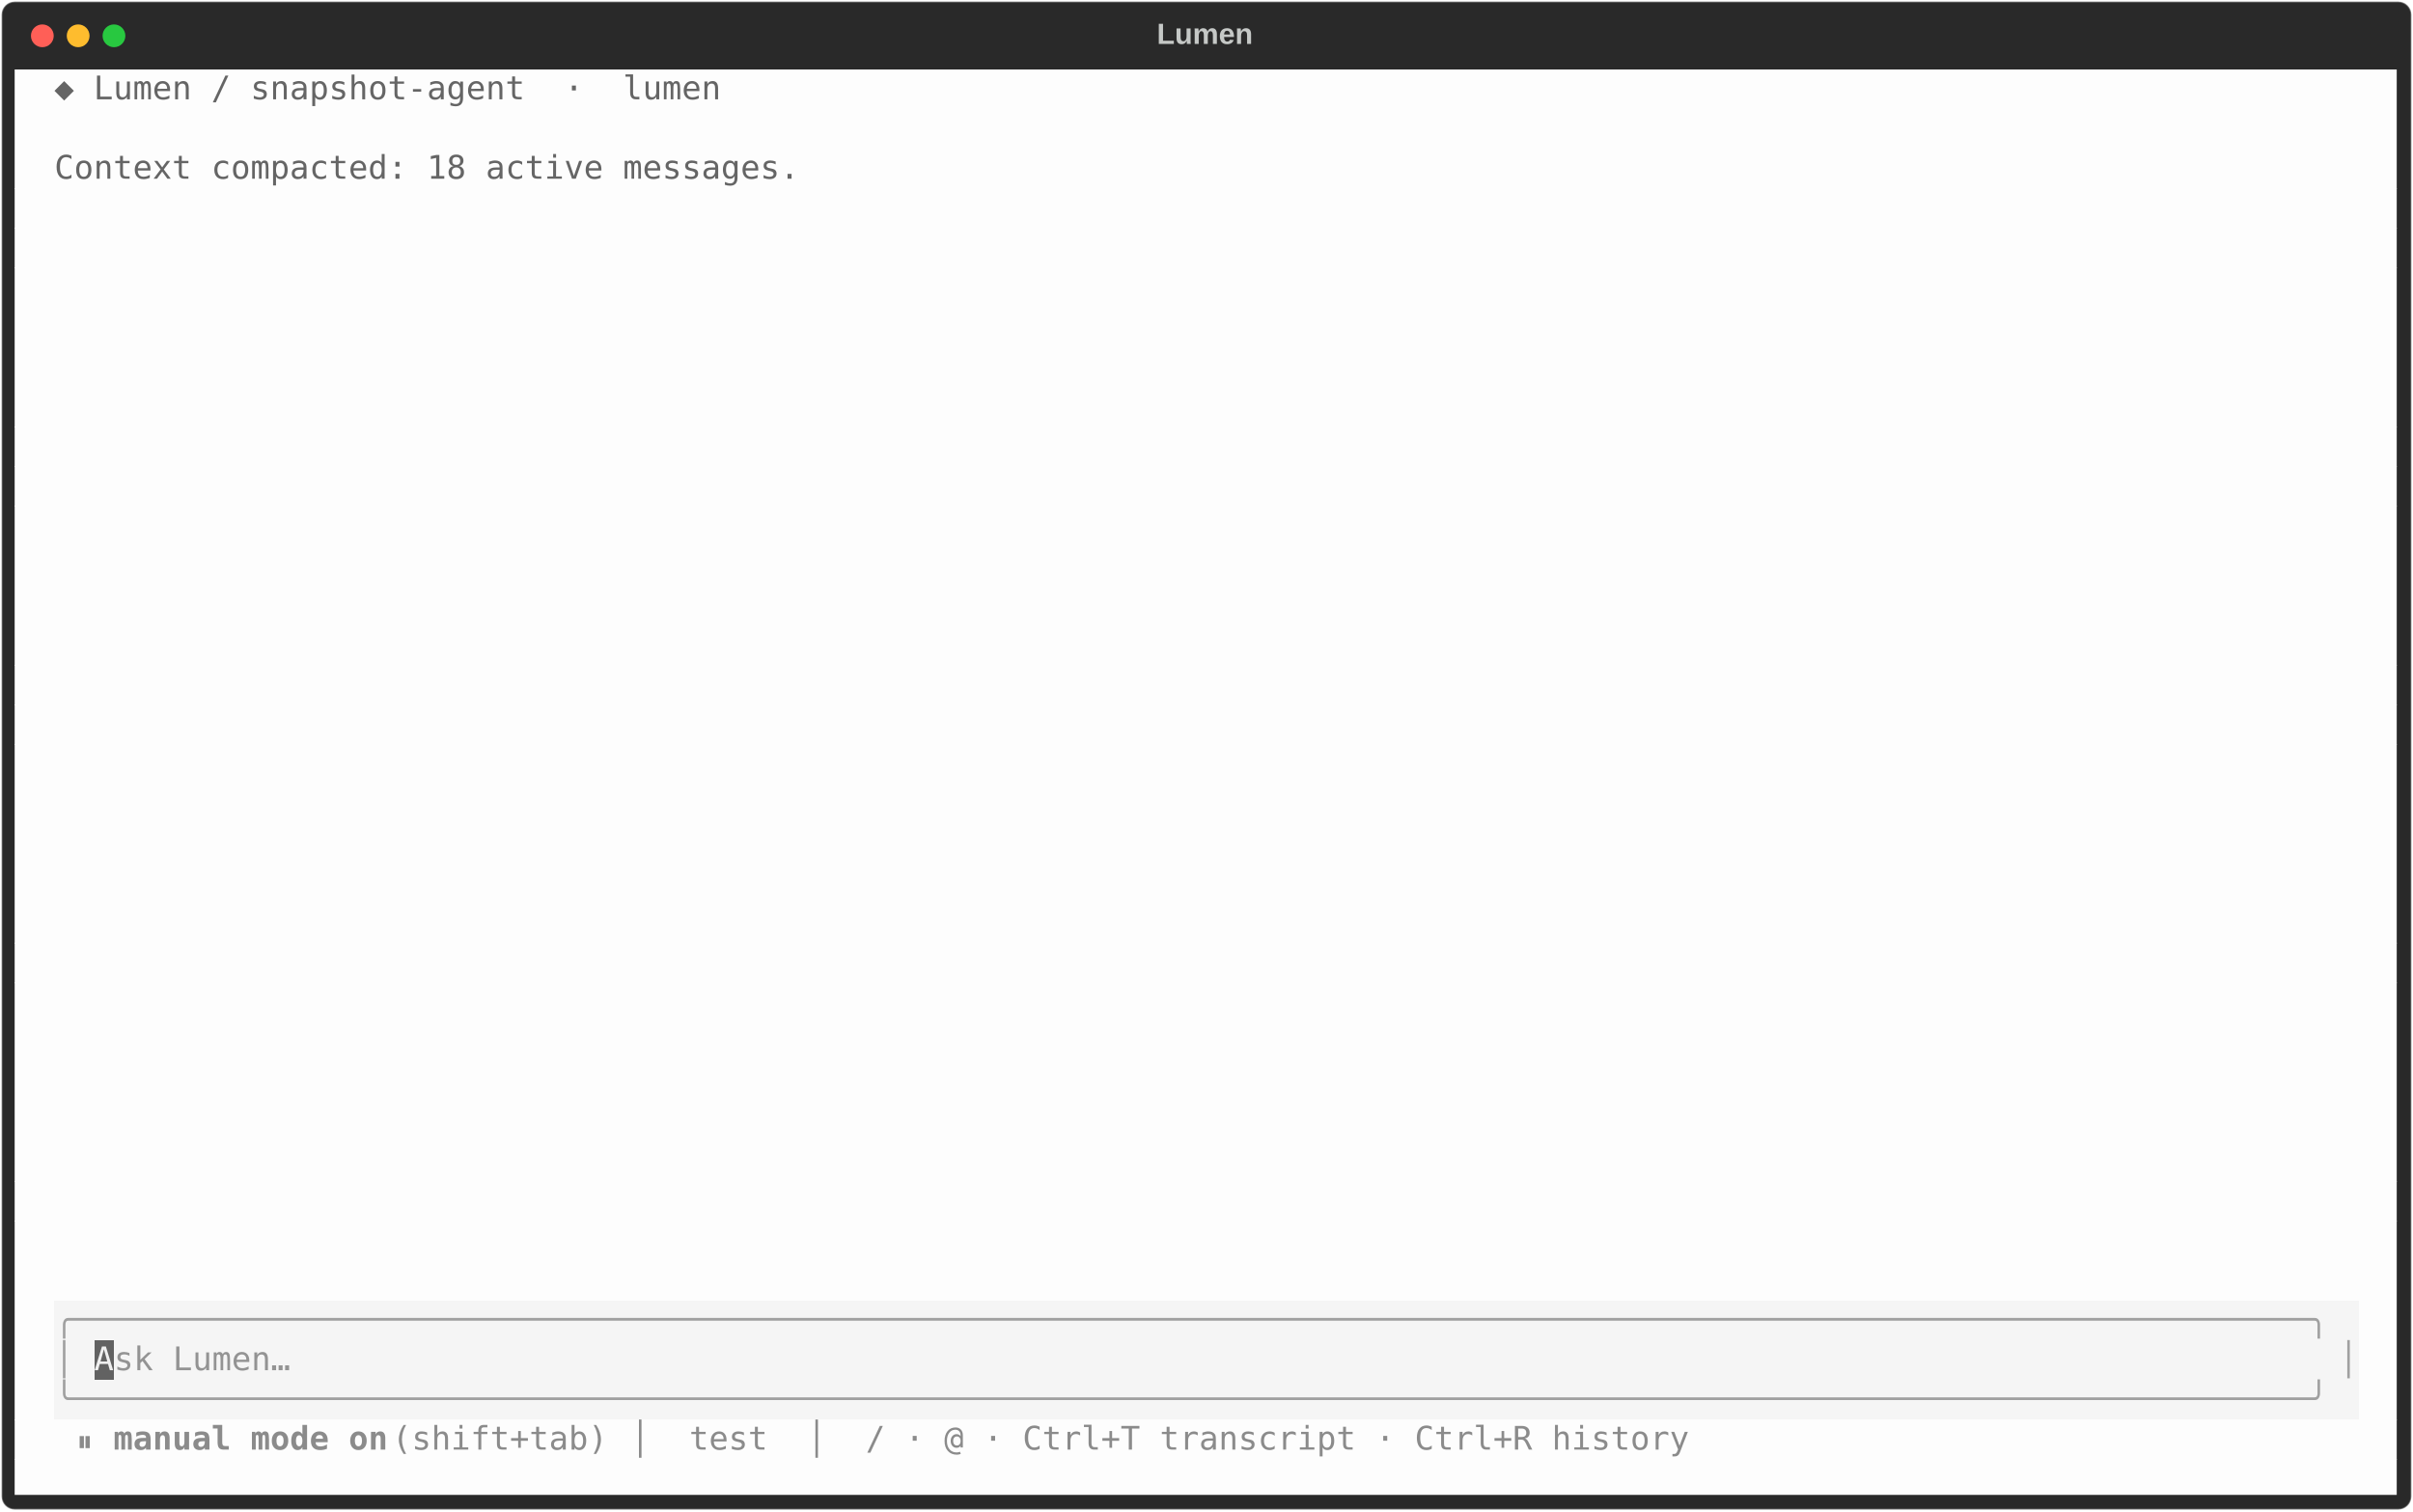
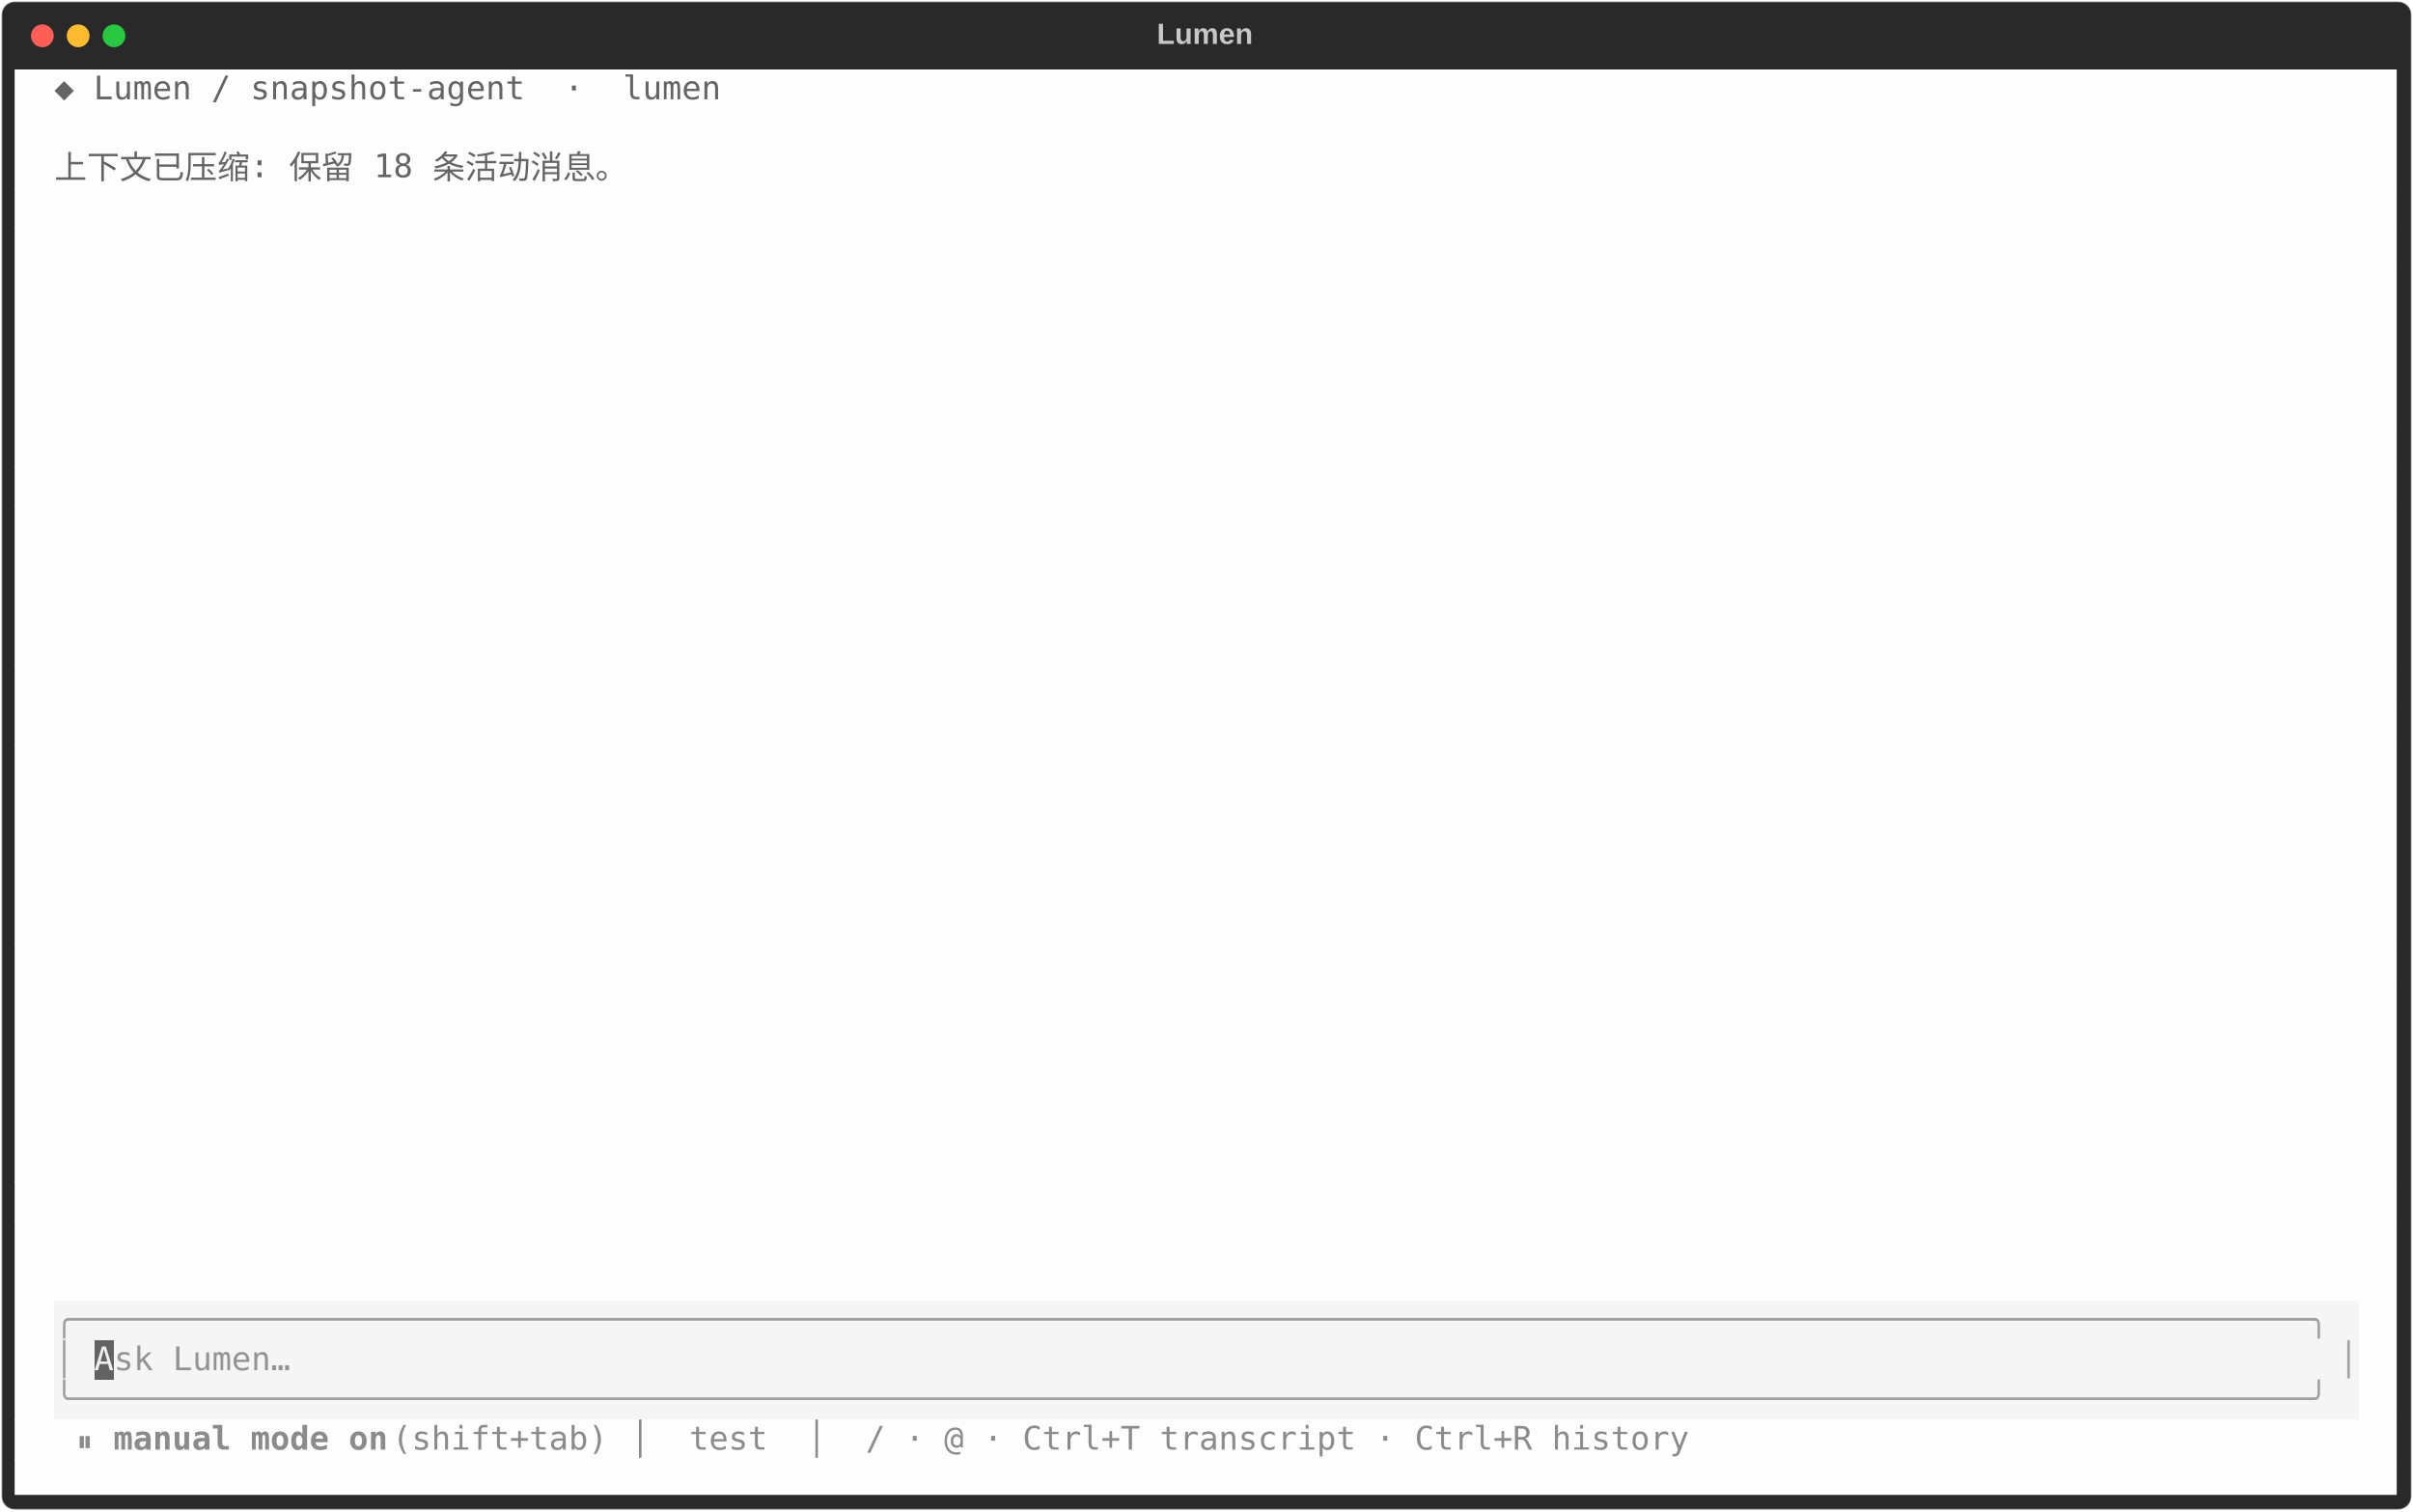
<svg xmlns="http://www.w3.org/2000/svg" class="rich-terminal" viewBox="0 0 1482 928.4">
  <style>

    @font-face {
        font-family: "Fira Code";
        src: local("FiraCode-Regular"),
                url("https://cdnjs.cloudflare.com/ajax/libs/firacode/6.2.0/woff2/FiraCode-Regular.woff2") format("woff2"),
                url("https://cdnjs.cloudflare.com/ajax/libs/firacode/6.2.0/woff/FiraCode-Regular.woff") format("woff");
        font-style: normal;
        font-weight: 400;
    }
    @font-face {
        font-family: "Fira Code";
        src: local("FiraCode-Bold"),
                url("https://cdnjs.cloudflare.com/ajax/libs/firacode/6.2.0/woff2/FiraCode-Bold.woff2") format("woff2"),
                url("https://cdnjs.cloudflare.com/ajax/libs/firacode/6.2.0/woff/FiraCode-Bold.woff") format("woff");
        font-style: bold;
        font-weight: 700;
    }

    .terminal-matrix {
        font-family: Fira Code, monospace;
        font-size: 20px;
        line-height: 24.4px;
        font-variant-east-asian: full-width;
    }

    .terminal-title {
        font-size: 18px;
        font-weight: bold;
        font-family: arial;
    }

    .terminal-r1 { fill: #c5c8c6 }
.terminal-r2 { fill: #656565 }
.terminal-r3 { fill: #a0a0a0 }
.terminal-r4 { fill: #efefef }
.terminal-r5 { fill: #939393 }
.terminal-r6 { fill: #8b8b8b;font-weight: bold }
.terminal-r7 { fill: #8b8b8b }
    </style>
  <defs>
    <clipPath id="terminal-clip-terminal">
      <rect x="0" y="0" width="1463.0" height="877.4" />
    </clipPath>
    <clipPath id="terminal-line-0">
      <rect x="0" y="1.5" width="1464" height="24.65" />
    </clipPath>
    <clipPath id="terminal-line-1">
      <rect x="0" y="25.9" width="1464" height="24.65" />
    </clipPath>
    <clipPath id="terminal-line-2">
      <rect x="0" y="50.3" width="1464" height="24.65" />
    </clipPath>
    <clipPath id="terminal-line-3">
      <rect x="0" y="74.7" width="1464" height="24.65" />
    </clipPath>
    <clipPath id="terminal-line-4">
      <rect x="0" y="99.1" width="1464" height="24.65" />
    </clipPath>
    <clipPath id="terminal-line-5">
      <rect x="0" y="123.5" width="1464" height="24.65" />
    </clipPath>
    <clipPath id="terminal-line-6">
      <rect x="0" y="147.9" width="1464" height="24.65" />
    </clipPath>
    <clipPath id="terminal-line-7">
      <rect x="0" y="172.3" width="1464" height="24.65" />
    </clipPath>
    <clipPath id="terminal-line-8">
      <rect x="0" y="196.7" width="1464" height="24.65" />
    </clipPath>
    <clipPath id="terminal-line-9">
      <rect x="0" y="221.1" width="1464" height="24.65" />
    </clipPath>
    <clipPath id="terminal-line-10">
      <rect x="0" y="245.5" width="1464" height="24.65" />
    </clipPath>
    <clipPath id="terminal-line-11">
      <rect x="0" y="269.9" width="1464" height="24.65" />
    </clipPath>
    <clipPath id="terminal-line-12">
      <rect x="0" y="294.3" width="1464" height="24.65" />
    </clipPath>
    <clipPath id="terminal-line-13">
      <rect x="0" y="318.7" width="1464" height="24.65" />
    </clipPath>
    <clipPath id="terminal-line-14">
      <rect x="0" y="343.1" width="1464" height="24.65" />
    </clipPath>
    <clipPath id="terminal-line-15">
      <rect x="0" y="367.5" width="1464" height="24.65" />
    </clipPath>
    <clipPath id="terminal-line-16">
      <rect x="0" y="391.9" width="1464" height="24.65" />
    </clipPath>
    <clipPath id="terminal-line-17">
      <rect x="0" y="416.3" width="1464" height="24.65" />
    </clipPath>
    <clipPath id="terminal-line-18">
      <rect x="0" y="440.7" width="1464" height="24.65" />
    </clipPath>
    <clipPath id="terminal-line-19">
      <rect x="0" y="465.1" width="1464" height="24.65" />
    </clipPath>
    <clipPath id="terminal-line-20">
      <rect x="0" y="489.5" width="1464" height="24.65" />
    </clipPath>
    <clipPath id="terminal-line-21">
      <rect x="0" y="513.9" width="1464" height="24.65" />
    </clipPath>
    <clipPath id="terminal-line-22">
      <rect x="0" y="538.3" width="1464" height="24.65" />
    </clipPath>
    <clipPath id="terminal-line-23">
      <rect x="0" y="562.7" width="1464" height="24.65" />
    </clipPath>
    <clipPath id="terminal-line-24">
      <rect x="0" y="587.1" width="1464" height="24.65" />
    </clipPath>
    <clipPath id="terminal-line-25">
      <rect x="0" y="611.5" width="1464" height="24.65" />
    </clipPath>
    <clipPath id="terminal-line-26">
      <rect x="0" y="635.9" width="1464" height="24.65" />
    </clipPath>
    <clipPath id="terminal-line-27">
      <rect x="0" y="660.3" width="1464" height="24.65" />
    </clipPath>
    <clipPath id="terminal-line-28">
      <rect x="0" y="684.7" width="1464" height="24.65" />
    </clipPath>
    <clipPath id="terminal-line-29">
      <rect x="0" y="709.1" width="1464" height="24.65" />
    </clipPath>
    <clipPath id="terminal-line-30">
      <rect x="0" y="733.5" width="1464" height="24.65" />
    </clipPath>
    <clipPath id="terminal-line-31">
      <rect x="0" y="757.9" width="1464" height="24.65" />
    </clipPath>
    <clipPath id="terminal-line-32">
      <rect x="0" y="782.3" width="1464" height="24.65" />
    </clipPath>
    <clipPath id="terminal-line-33">
      <rect x="0" y="806.7" width="1464" height="24.65" />
    </clipPath>
    <clipPath id="terminal-line-34">
      <rect x="0" y="831.1" width="1464" height="24.65" />
    </clipPath>
  </defs>
  <rect fill="#292929" stroke="rgba(255,255,255,0.35)" stroke-width="1" x="1" y="1" width="1480" height="926.4" rx="8" />
  <text class="terminal-title" fill="#c5c8c6" text-anchor="middle" x="740" y="27">Lumen</text>
  <g transform="translate(26,22)">
    <circle cx="0" cy="0" r="7" fill="#ff5f57" />
    <circle cx="22" cy="0" r="7" fill="#febc2e" />
    <circle cx="44" cy="0" r="7" fill="#28c840" />
  </g>
  <g transform="translate(9, 41)" clip-path="url(#terminal-clip-terminal)">
    <rect fill="#fdfdfd" x="0" y="1.5" width="24.4" height="24.65" shape-rendering="crispEdges" />
    <rect fill="#fdfdfd" x="24.4" y="1.5" width="414.8" height="24.65" shape-rendering="crispEdges" />
    <rect fill="#fdfdfd" x="439.2" y="1.5" width="1024.8" height="24.65" shape-rendering="crispEdges" />
    <rect fill="#fdfdfd" x="0" y="25.9" width="1464" height="24.65" shape-rendering="crispEdges" />
    <rect fill="#fdfdfd" x="0" y="50.3" width="24.4" height="24.65" shape-rendering="crispEdges" />
-     <rect fill="#fdfdfd" x="24.4" y="50.3" width="463.6" height="24.65" shape-rendering="crispEdges" />
-     <rect fill="#fdfdfd" x="488" y="50.3" width="976" height="24.65" shape-rendering="crispEdges" />
+     <rect fill="#fdfdfd" x="24.4" y="50.3" width="414.8" height="24.65" shape-rendering="crispEdges" />
+     <rect fill="#fdfdfd" x="439.2" y="50.3" width="1024.8" height="24.65" shape-rendering="crispEdges" />
    <rect fill="#fdfdfd" x="0" y="74.7" width="1464" height="24.65" shape-rendering="crispEdges" />
    <rect fill="#fdfdfd" x="0" y="99.1" width="1464" height="24.65" shape-rendering="crispEdges" />
    <rect fill="#fdfdfd" x="0" y="123.5" width="1464" height="24.65" shape-rendering="crispEdges" />
    <rect fill="#fdfdfd" x="0" y="147.9" width="1464" height="24.65" shape-rendering="crispEdges" />
    <rect fill="#fdfdfd" x="0" y="172.3" width="1464" height="24.65" shape-rendering="crispEdges" />
    <rect fill="#fdfdfd" x="0" y="196.7" width="1464" height="24.65" shape-rendering="crispEdges" />
    <rect fill="#fdfdfd" x="0" y="221.1" width="1464" height="24.65" shape-rendering="crispEdges" />
    <rect fill="#fdfdfd" x="0" y="245.5" width="1464" height="24.65" shape-rendering="crispEdges" />
    <rect fill="#fdfdfd" x="0" y="269.9" width="1464" height="24.65" shape-rendering="crispEdges" />
    <rect fill="#fdfdfd" x="0" y="294.3" width="1464" height="24.65" shape-rendering="crispEdges" />
    <rect fill="#fdfdfd" x="0" y="318.7" width="1464" height="24.65" shape-rendering="crispEdges" />
    <rect fill="#fdfdfd" x="0" y="343.1" width="1464" height="24.65" shape-rendering="crispEdges" />
    <rect fill="#fdfdfd" x="0" y="367.5" width="1464" height="24.65" shape-rendering="crispEdges" />
    <rect fill="#fdfdfd" x="0" y="391.9" width="1464" height="24.65" shape-rendering="crispEdges" />
    <rect fill="#fdfdfd" x="0" y="416.3" width="1464" height="24.65" shape-rendering="crispEdges" />
    <rect fill="#fdfdfd" x="0" y="440.7" width="1464" height="24.65" shape-rendering="crispEdges" />
    <rect fill="#fdfdfd" x="0" y="465.1" width="1464" height="24.65" shape-rendering="crispEdges" />
    <rect fill="#fdfdfd" x="0" y="489.5" width="1464" height="24.65" shape-rendering="crispEdges" />
    <rect fill="#fdfdfd" x="0" y="513.9" width="1464" height="24.65" shape-rendering="crispEdges" />
    <rect fill="#fdfdfd" x="0" y="538.3" width="1464" height="24.65" shape-rendering="crispEdges" />
    <rect fill="#fdfdfd" x="0" y="562.7" width="1464" height="24.65" shape-rendering="crispEdges" />
    <rect fill="#fdfdfd" x="0" y="587.1" width="1464" height="24.65" shape-rendering="crispEdges" />
    <rect fill="#fdfdfd" x="0" y="611.5" width="1464" height="24.65" shape-rendering="crispEdges" />
    <rect fill="#fdfdfd" x="0" y="635.9" width="1464" height="24.65" shape-rendering="crispEdges" />
    <rect fill="#fdfdfd" x="0" y="660.3" width="1464" height="24.65" shape-rendering="crispEdges" />
    <rect fill="#fdfdfd" x="0" y="684.7" width="1464" height="24.65" shape-rendering="crispEdges" />
    <rect fill="#fdfdfd" x="0" y="709.1" width="1464" height="24.65" shape-rendering="crispEdges" />
    <rect fill="#fdfdfd" x="0" y="733.5" width="1464" height="24.65" shape-rendering="crispEdges" />
    <rect fill="#fdfdfd" x="0" y="757.9" width="24.4" height="24.65" shape-rendering="crispEdges" />
    <rect fill="#f5f5f5" x="24.4" y="757.9" width="1415.2" height="24.65" shape-rendering="crispEdges" />
    <rect fill="#fdfdfd" x="1439.6" y="757.9" width="24.4" height="24.65" shape-rendering="crispEdges" />
    <rect fill="#fdfdfd" x="0" y="782.3" width="24.4" height="24.65" shape-rendering="crispEdges" />
    <rect fill="#f5f5f5" x="24.4" y="782.3" width="12.2" height="24.65" shape-rendering="crispEdges" />
    <rect fill="#f5f5f5" x="36.6" y="782.3" width="12.2" height="24.65" shape-rendering="crispEdges" />
    <rect fill="#626262" x="48.8" y="782.3" width="12.2" height="24.65" shape-rendering="crispEdges" />
    <rect fill="#f5f5f5" x="61" y="782.3" width="109.8" height="24.65" shape-rendering="crispEdges" />
    <rect fill="#f5f5f5" x="170.8" y="782.3" width="1256.6" height="24.65" shape-rendering="crispEdges" />
    <rect fill="#f5f5f5" x="1427.4" y="782.3" width="12.2" height="24.65" shape-rendering="crispEdges" />
    <rect fill="#fdfdfd" x="1439.6" y="782.3" width="24.4" height="24.65" shape-rendering="crispEdges" />
    <rect fill="#fdfdfd" x="0" y="806.7" width="24.4" height="24.65" shape-rendering="crispEdges" />
    <rect fill="#f5f5f5" x="24.4" y="806.7" width="1415.2" height="24.65" shape-rendering="crispEdges" />
    <rect fill="#fdfdfd" x="1439.6" y="806.7" width="24.4" height="24.65" shape-rendering="crispEdges" />
    <rect fill="#fdfdfd" x="0" y="831.1" width="36.6" height="24.65" shape-rendering="crispEdges" />
    <rect fill="#fdfdfd" x="36.6" y="831.1" width="195.2" height="24.65" shape-rendering="crispEdges" />
    <rect fill="#fdfdfd" x="231.8" y="831.1" width="146.4" height="24.65" shape-rendering="crispEdges" />
    <rect fill="#fdfdfd" x="378.2" y="831.1" width="683.2" height="24.65" shape-rendering="crispEdges" />
    <rect fill="#fdfdfd" x="1061.4" y="831.1" width="402.6" height="24.65" shape-rendering="crispEdges" />
    <rect fill="#fdfdfd" x="0" y="855.5" width="1464" height="24.65" shape-rendering="crispEdges" />
    <g class="terminal-matrix">
      <text class="terminal-r2" x="24.4" y="20" textLength="414.8" clip-path="url(#terminal-line-0)">◆ Lumen / snapshot-agent  ·  lumen</text>
      <text class="terminal-r1" x="1464" y="20" textLength="12.2" clip-path="url(#terminal-line-0)">
</text>
      <text class="terminal-r1" x="1464" y="44.4" textLength="12.2" clip-path="url(#terminal-line-1)">
</text>
-       <text class="terminal-r2" x="24.4" y="68.8" textLength="463.6" clip-path="url(#terminal-line-2)">Context compacted: 18 active messages.</text>
+       <text class="terminal-r2" x="24.4" y="68.8" textLength="244" clip-path="url(#terminal-line-2)">上下文已压缩: 保留 18 条活动消息。</text>
      <text class="terminal-r1" x="1464" y="68.8" textLength="12.2" clip-path="url(#terminal-line-2)">
</text>
      <text class="terminal-r1" x="1464" y="93.2" textLength="12.2" clip-path="url(#terminal-line-3)">
</text>
      <text class="terminal-r1" x="1464" y="117.6" textLength="12.2" clip-path="url(#terminal-line-4)">
</text>
      <text class="terminal-r1" x="1464" y="142" textLength="12.2" clip-path="url(#terminal-line-5)">
</text>
      <text class="terminal-r1" x="1464" y="166.4" textLength="12.2" clip-path="url(#terminal-line-6)">
</text>
      <text class="terminal-r1" x="1464" y="190.8" textLength="12.2" clip-path="url(#terminal-line-7)">
</text>
      <text class="terminal-r1" x="1464" y="215.2" textLength="12.2" clip-path="url(#terminal-line-8)">
</text>
      <text class="terminal-r1" x="1464" y="239.6" textLength="12.2" clip-path="url(#terminal-line-9)">
</text>
      <text class="terminal-r1" x="1464" y="264" textLength="12.2" clip-path="url(#terminal-line-10)">
</text>
      <text class="terminal-r1" x="1464" y="288.4" textLength="12.2" clip-path="url(#terminal-line-11)">
</text>
      <text class="terminal-r1" x="1464" y="312.8" textLength="12.2" clip-path="url(#terminal-line-12)">
</text>
      <text class="terminal-r1" x="1464" y="337.2" textLength="12.2" clip-path="url(#terminal-line-13)">
</text>
      <text class="terminal-r1" x="1464" y="361.6" textLength="12.2" clip-path="url(#terminal-line-14)">
</text>
      <text class="terminal-r1" x="1464" y="386" textLength="12.2" clip-path="url(#terminal-line-15)">
</text>
      <text class="terminal-r1" x="1464" y="410.4" textLength="12.2" clip-path="url(#terminal-line-16)">
</text>
      <text class="terminal-r1" x="1464" y="434.8" textLength="12.2" clip-path="url(#terminal-line-17)">
</text>
      <text class="terminal-r1" x="1464" y="459.2" textLength="12.2" clip-path="url(#terminal-line-18)">
</text>
      <text class="terminal-r1" x="1464" y="483.6" textLength="12.2" clip-path="url(#terminal-line-19)">
</text>
      <text class="terminal-r1" x="1464" y="508" textLength="12.2" clip-path="url(#terminal-line-20)">
</text>
      <text class="terminal-r1" x="1464" y="532.4" textLength="12.2" clip-path="url(#terminal-line-21)">
</text>
      <text class="terminal-r1" x="1464" y="556.8" textLength="12.2" clip-path="url(#terminal-line-22)">
</text>
      <text class="terminal-r1" x="1464" y="581.2" textLength="12.2" clip-path="url(#terminal-line-23)">
</text>
      <text class="terminal-r1" x="1464" y="605.6" textLength="12.2" clip-path="url(#terminal-line-24)">
</text>
      <text class="terminal-r1" x="1464" y="630" textLength="12.2" clip-path="url(#terminal-line-25)">
</text>
      <text class="terminal-r1" x="1464" y="654.4" textLength="12.2" clip-path="url(#terminal-line-26)">
</text>
      <text class="terminal-r1" x="1464" y="678.8" textLength="12.2" clip-path="url(#terminal-line-27)">
</text>
      <text class="terminal-r1" x="1464" y="703.2" textLength="12.2" clip-path="url(#terminal-line-28)">
</text>
      <text class="terminal-r1" x="1464" y="727.6" textLength="12.2" clip-path="url(#terminal-line-29)">
</text>
      <text class="terminal-r1" x="1464" y="752" textLength="12.2" clip-path="url(#terminal-line-30)">
</text>
      <text class="terminal-r3" x="24.4" y="776.4" textLength="1415.2" clip-path="url(#terminal-line-31)">╭──────────────────────────────────────────────────────────────────────────────────────────────────────────────────╮</text>
      <text class="terminal-r1" x="1464" y="776.4" textLength="12.2" clip-path="url(#terminal-line-31)">
</text>
      <text class="terminal-r3" x="24.4" y="800.8" textLength="12.2" clip-path="url(#terminal-line-32)">│</text>
      <text class="terminal-r4" x="48.8" y="800.8" textLength="12.2" clip-path="url(#terminal-line-32)">A</text>
      <text class="terminal-r5" x="61" y="800.8" textLength="109.8" clip-path="url(#terminal-line-32)">sk Lumen…</text>
      <text class="terminal-r3" x="1427.4" y="800.8" textLength="12.2" clip-path="url(#terminal-line-32)">│</text>
      <text class="terminal-r1" x="1464" y="800.8" textLength="12.2" clip-path="url(#terminal-line-32)">
</text>
      <text class="terminal-r3" x="24.4" y="825.2" textLength="1415.2" clip-path="url(#terminal-line-33)">╰──────────────────────────────────────────────────────────────────────────────────────────────────────────────────╯</text>
      <text class="terminal-r1" x="1464" y="825.2" textLength="12.2" clip-path="url(#terminal-line-33)">
</text>
      <text class="terminal-r6" x="36.6" y="849.6" textLength="195.2" clip-path="url(#terminal-line-34)">⏸ manual mode on</text>
      <text class="terminal-r7" x="231.8" y="849.6" textLength="146.4" clip-path="url(#terminal-line-34)"> (shift+tab)</text>
      <text class="terminal-r7" x="378.2" y="849.6" textLength="683.2" clip-path="url(#terminal-line-34)">  │  test  │  / · @ · Ctrl+T transcript · Ctrl+R history</text>
      <text class="terminal-r1" x="1464" y="849.6" textLength="12.2" clip-path="url(#terminal-line-34)">
</text>
    </g>
  </g>
</svg>
